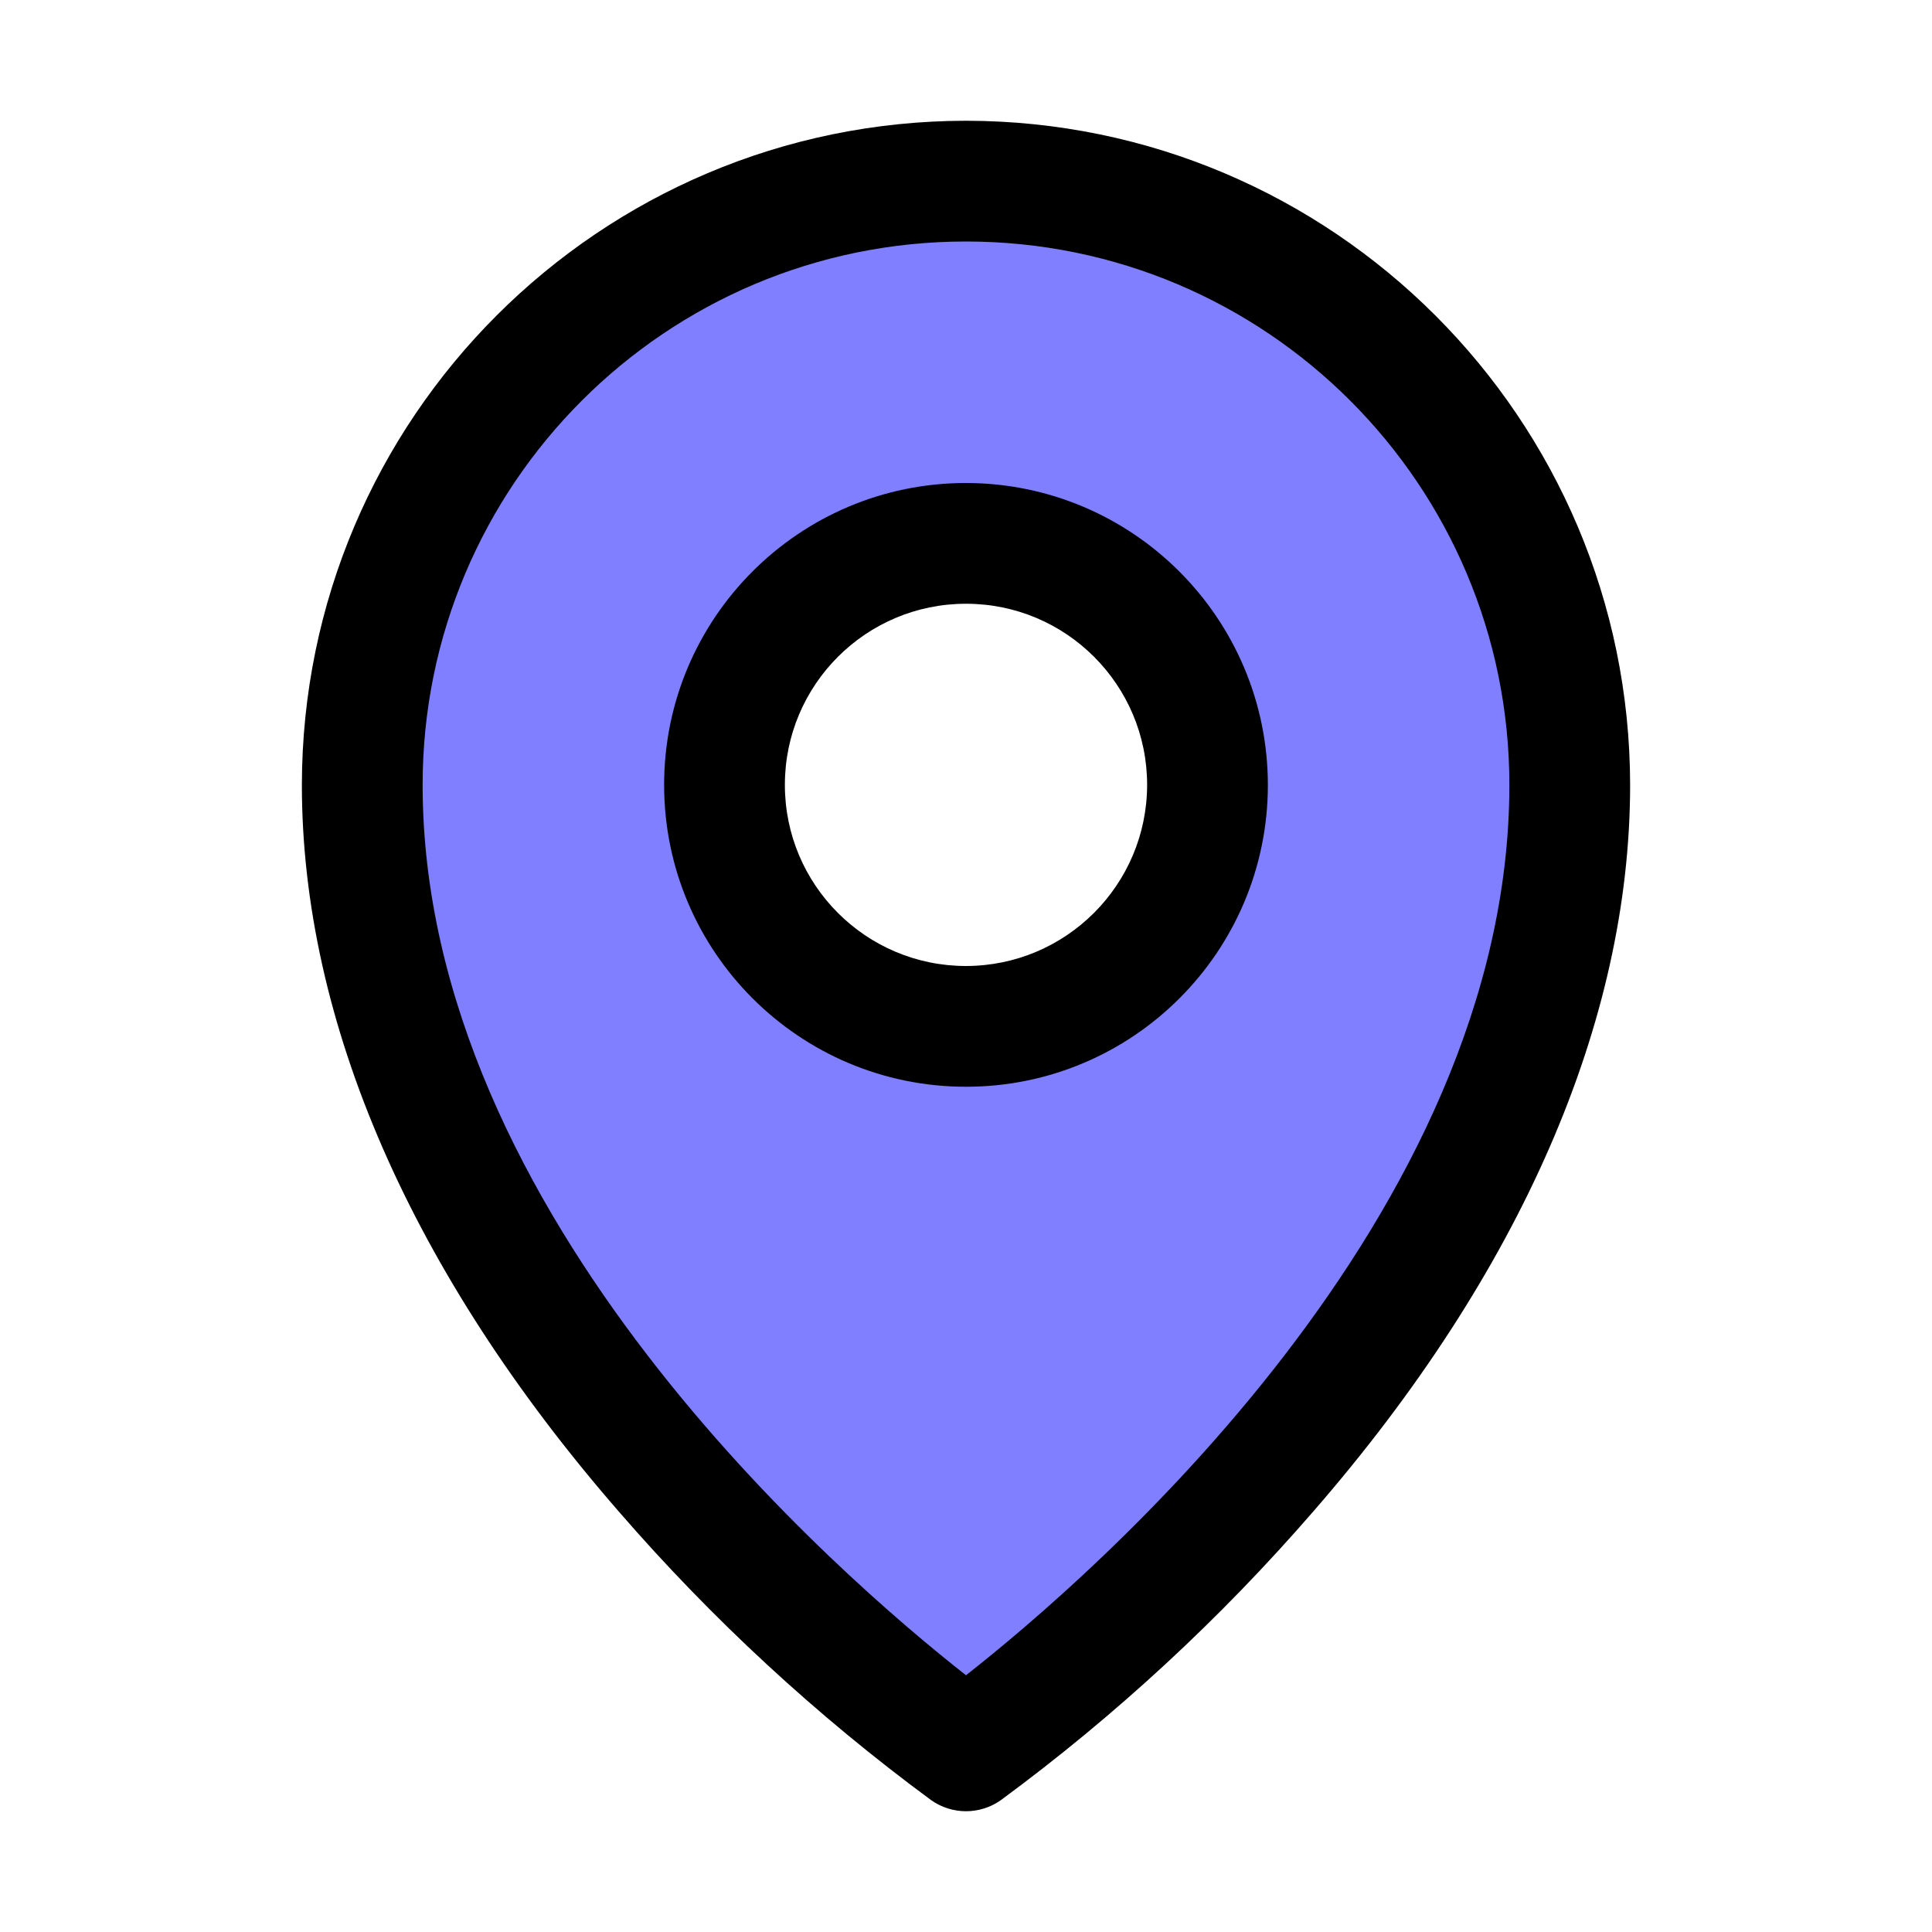
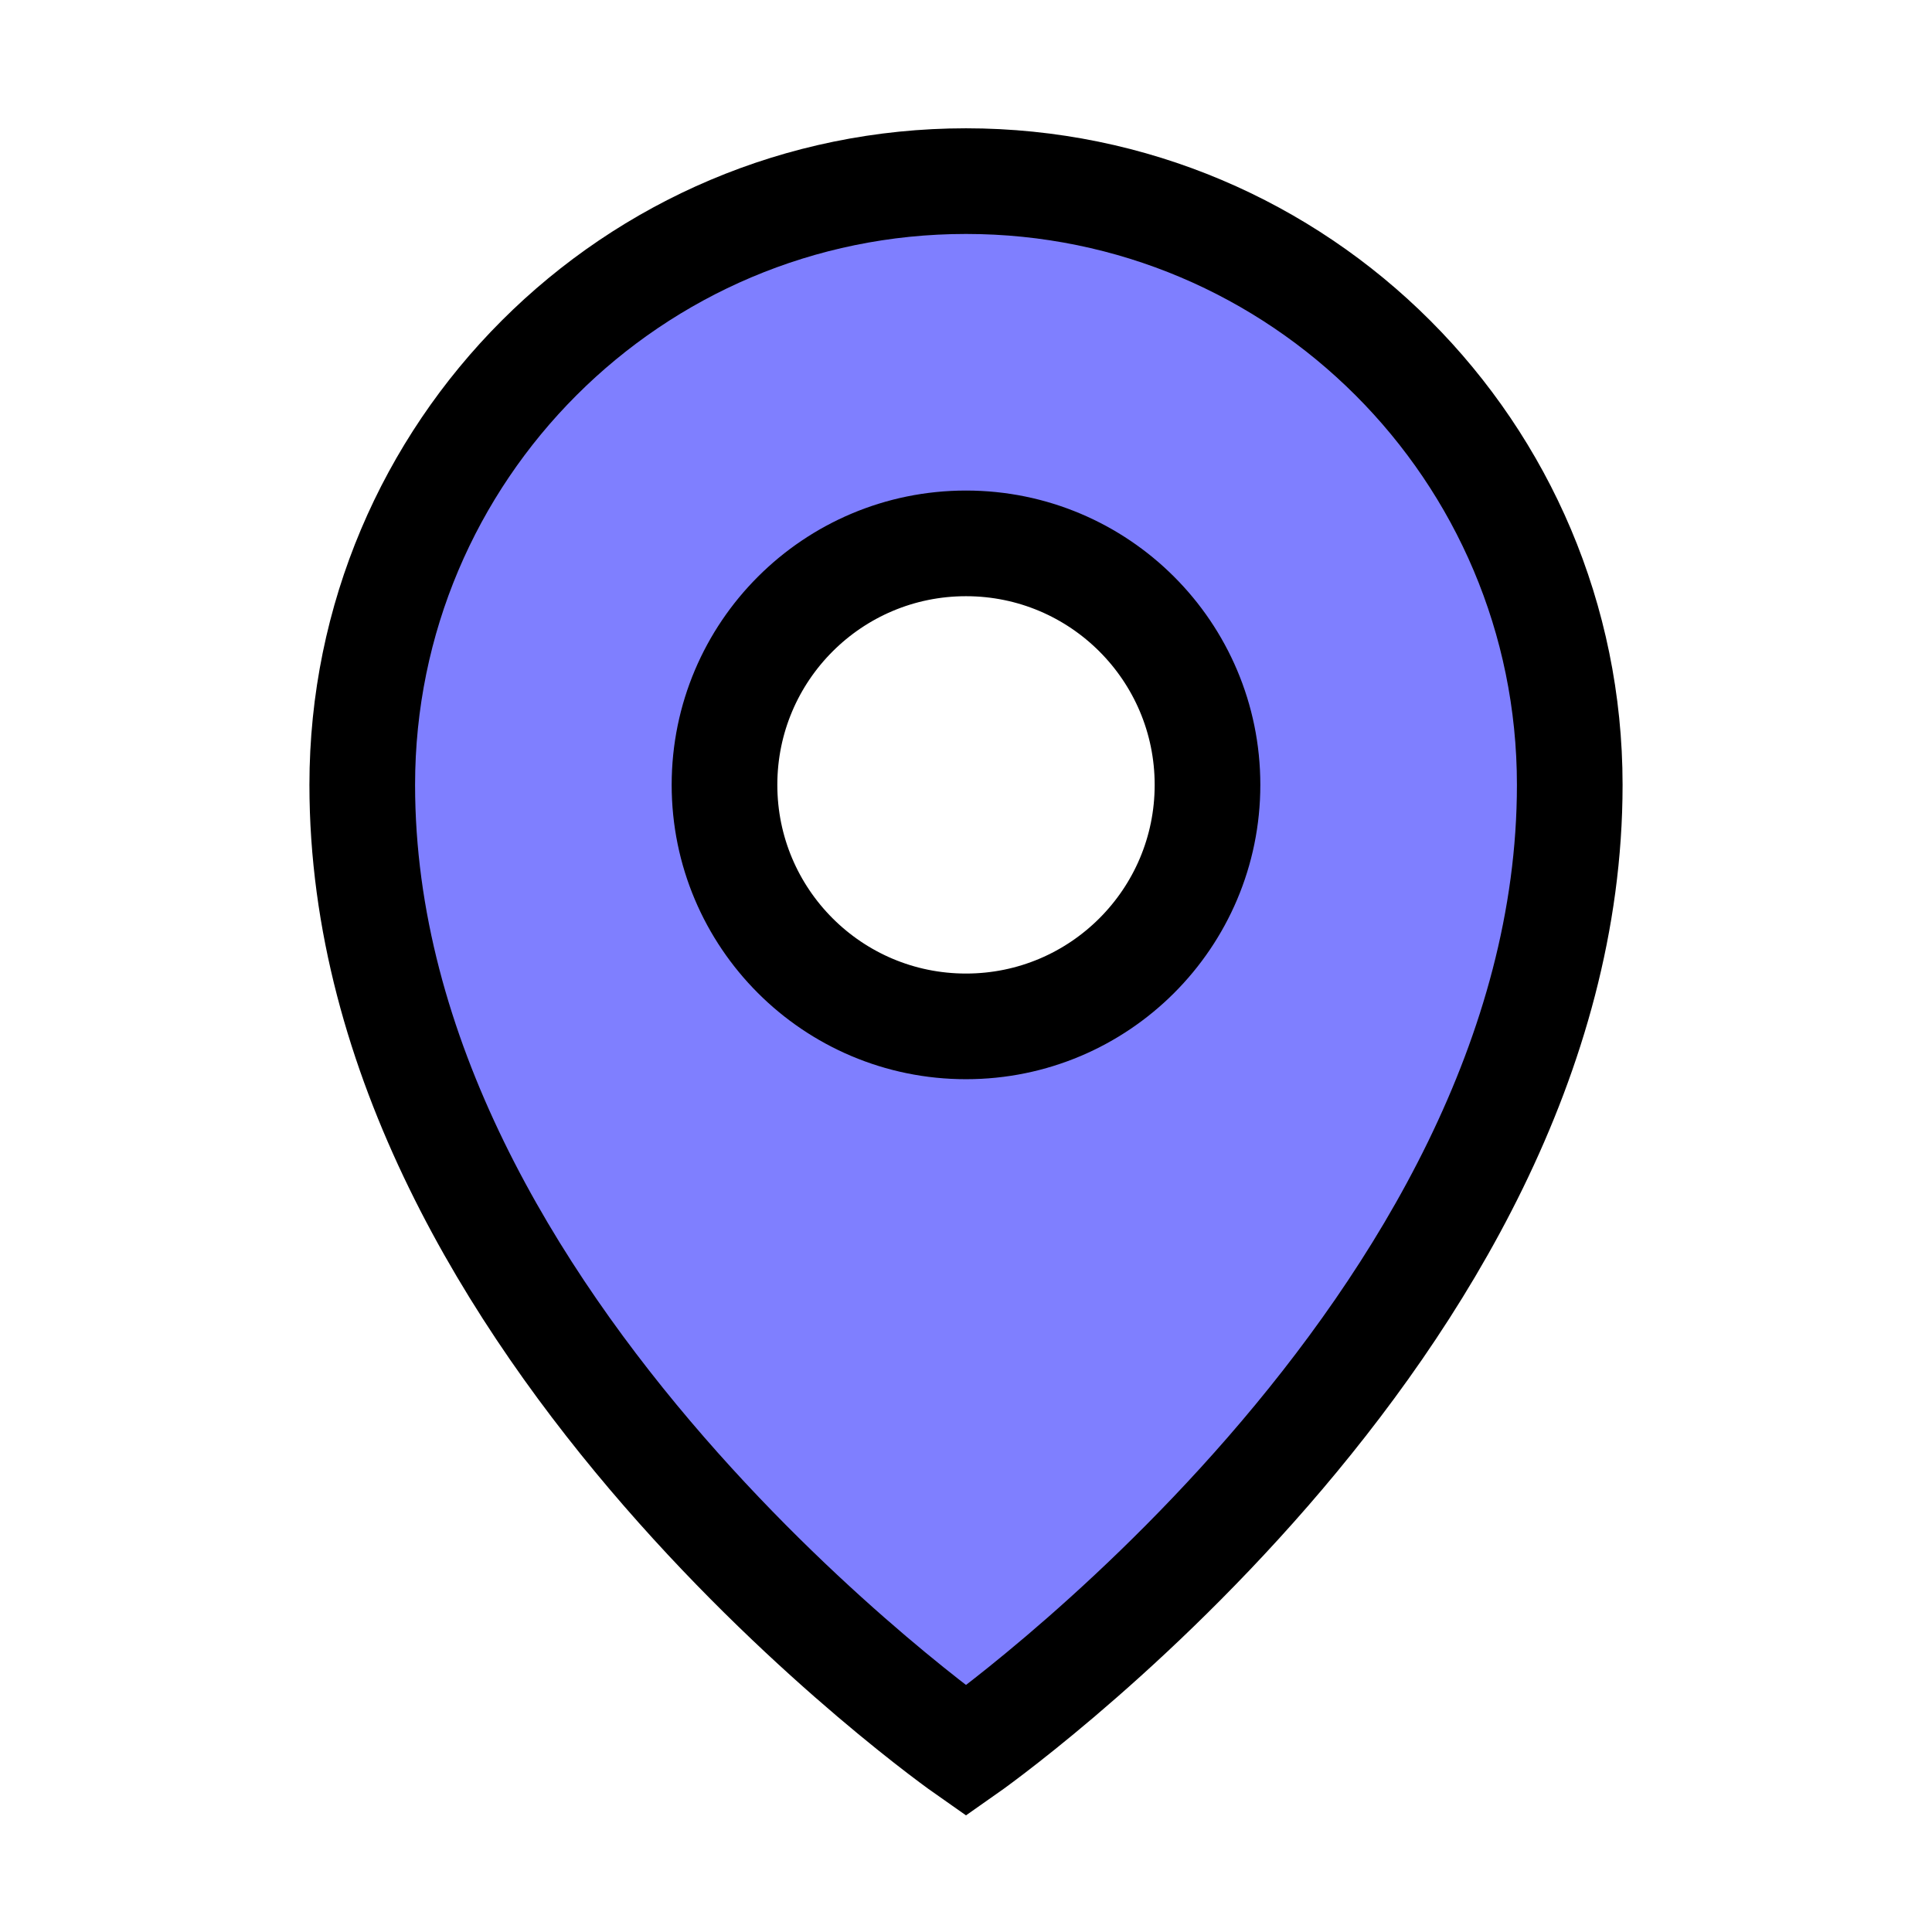
- <svg xmlns="http://www.w3.org/2000/svg" viewBox="0 0 256 256" width="64px" height="64px">
-   <path fill="#7f7fff" d="M128 24a80 80 0 00-80 80c0 72 80 128 80 128s80-56 80-128a80 80 0 00-80-80zm0 112a32 32 0 1132-32 32 32 0 01-32 32z" />
-   <path d="M128 64a40 40 0 1040 40 40.05 40.05 0 00-40-40zm0 64a24 24 0 1124-24 24.03 24.03 0 01-24 24z" />
-   <path d="M128 16a88.1 88.1 0 00-88 88c0 31.4 14.51 64.68 41.96 96.25a254.57 254.57 0 0041.45 38.3 8 8 0 009.18 0 254.56 254.56 0 0041.45-38.3c27.45-31.57 41.96-64.85 41.96-96.25a88.1 88.1 0 00-88-88zm0 205.98c-16.53-12.97-72-60.75-72-117.98a72 72 0 01144 0c0 57.23-55.47 105.01-72 117.98z" />
+ <svg xmlns="http://www.w3.org/2000/svg" viewBox="0 0 256 256" width="64" height="64">
+   <path stroke="#000" stroke-width="14" fill="#7f7fff" d="M128 24a80 80 0 00-80 80c0 72 80 128 80 128s80-56 80-128a80 80 0 00-80-80zm0 112a32 32 0 1132-32 32 32 0 01-32 32z" />
</svg>
